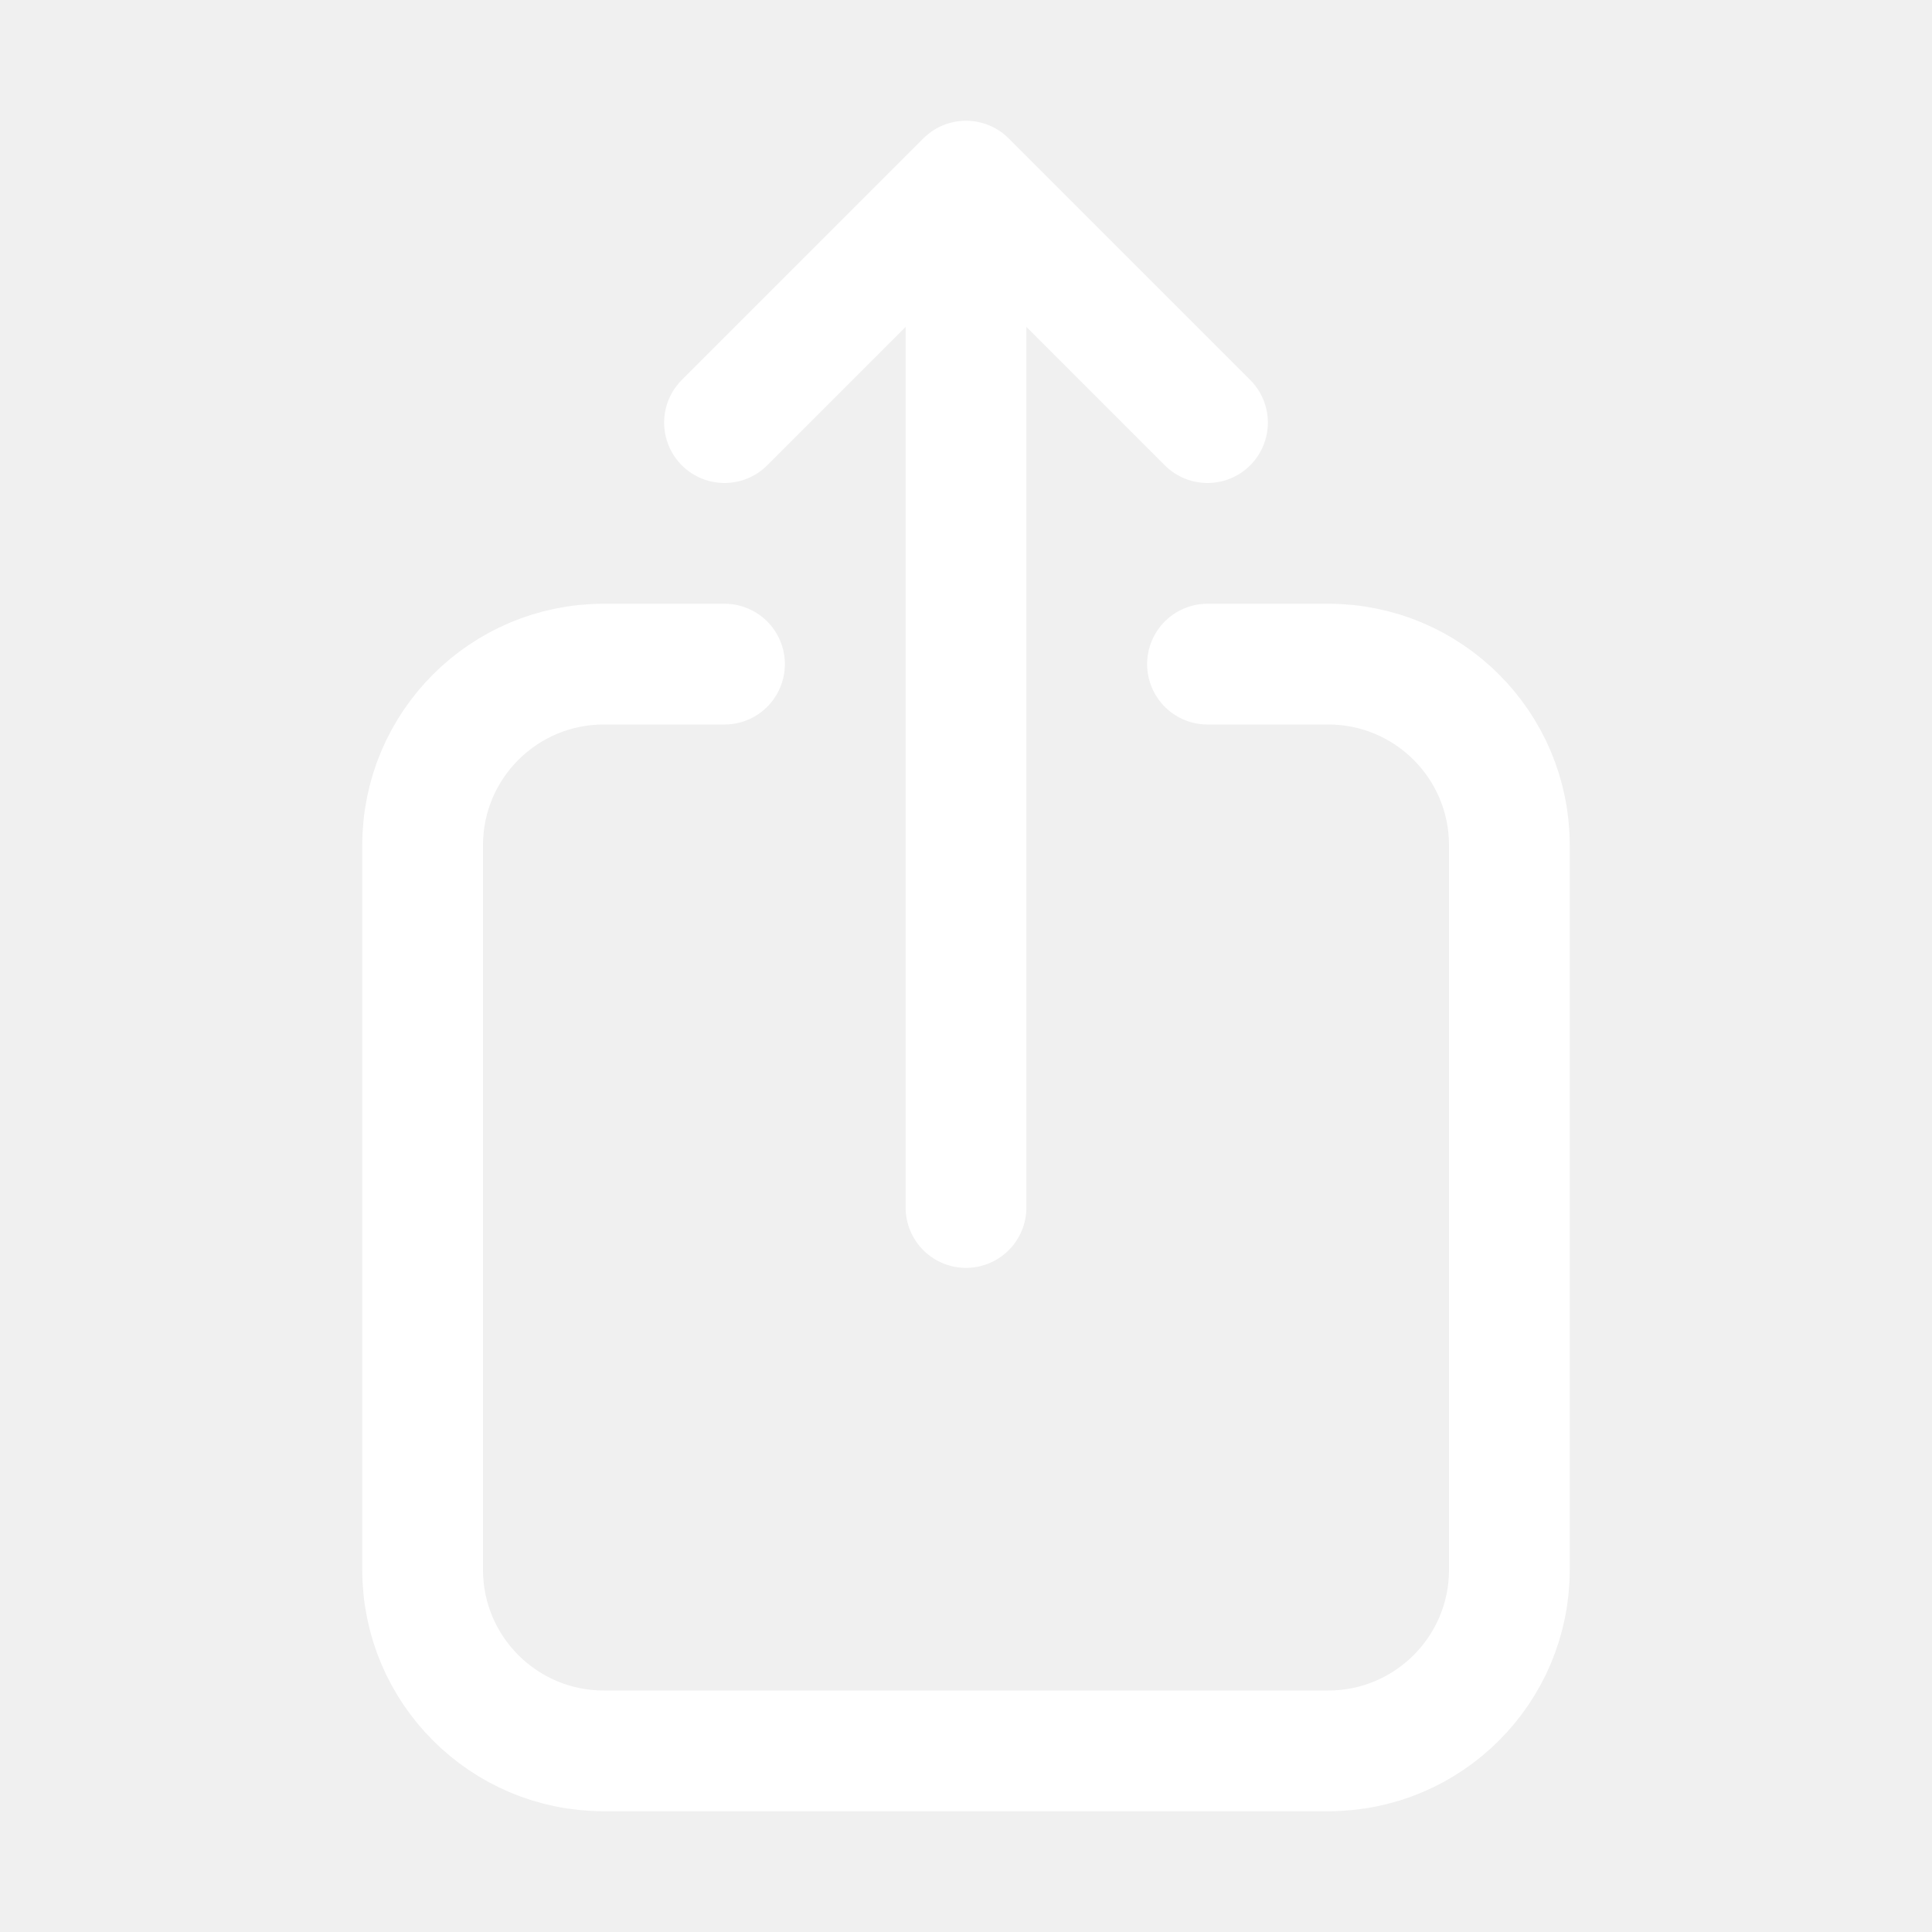
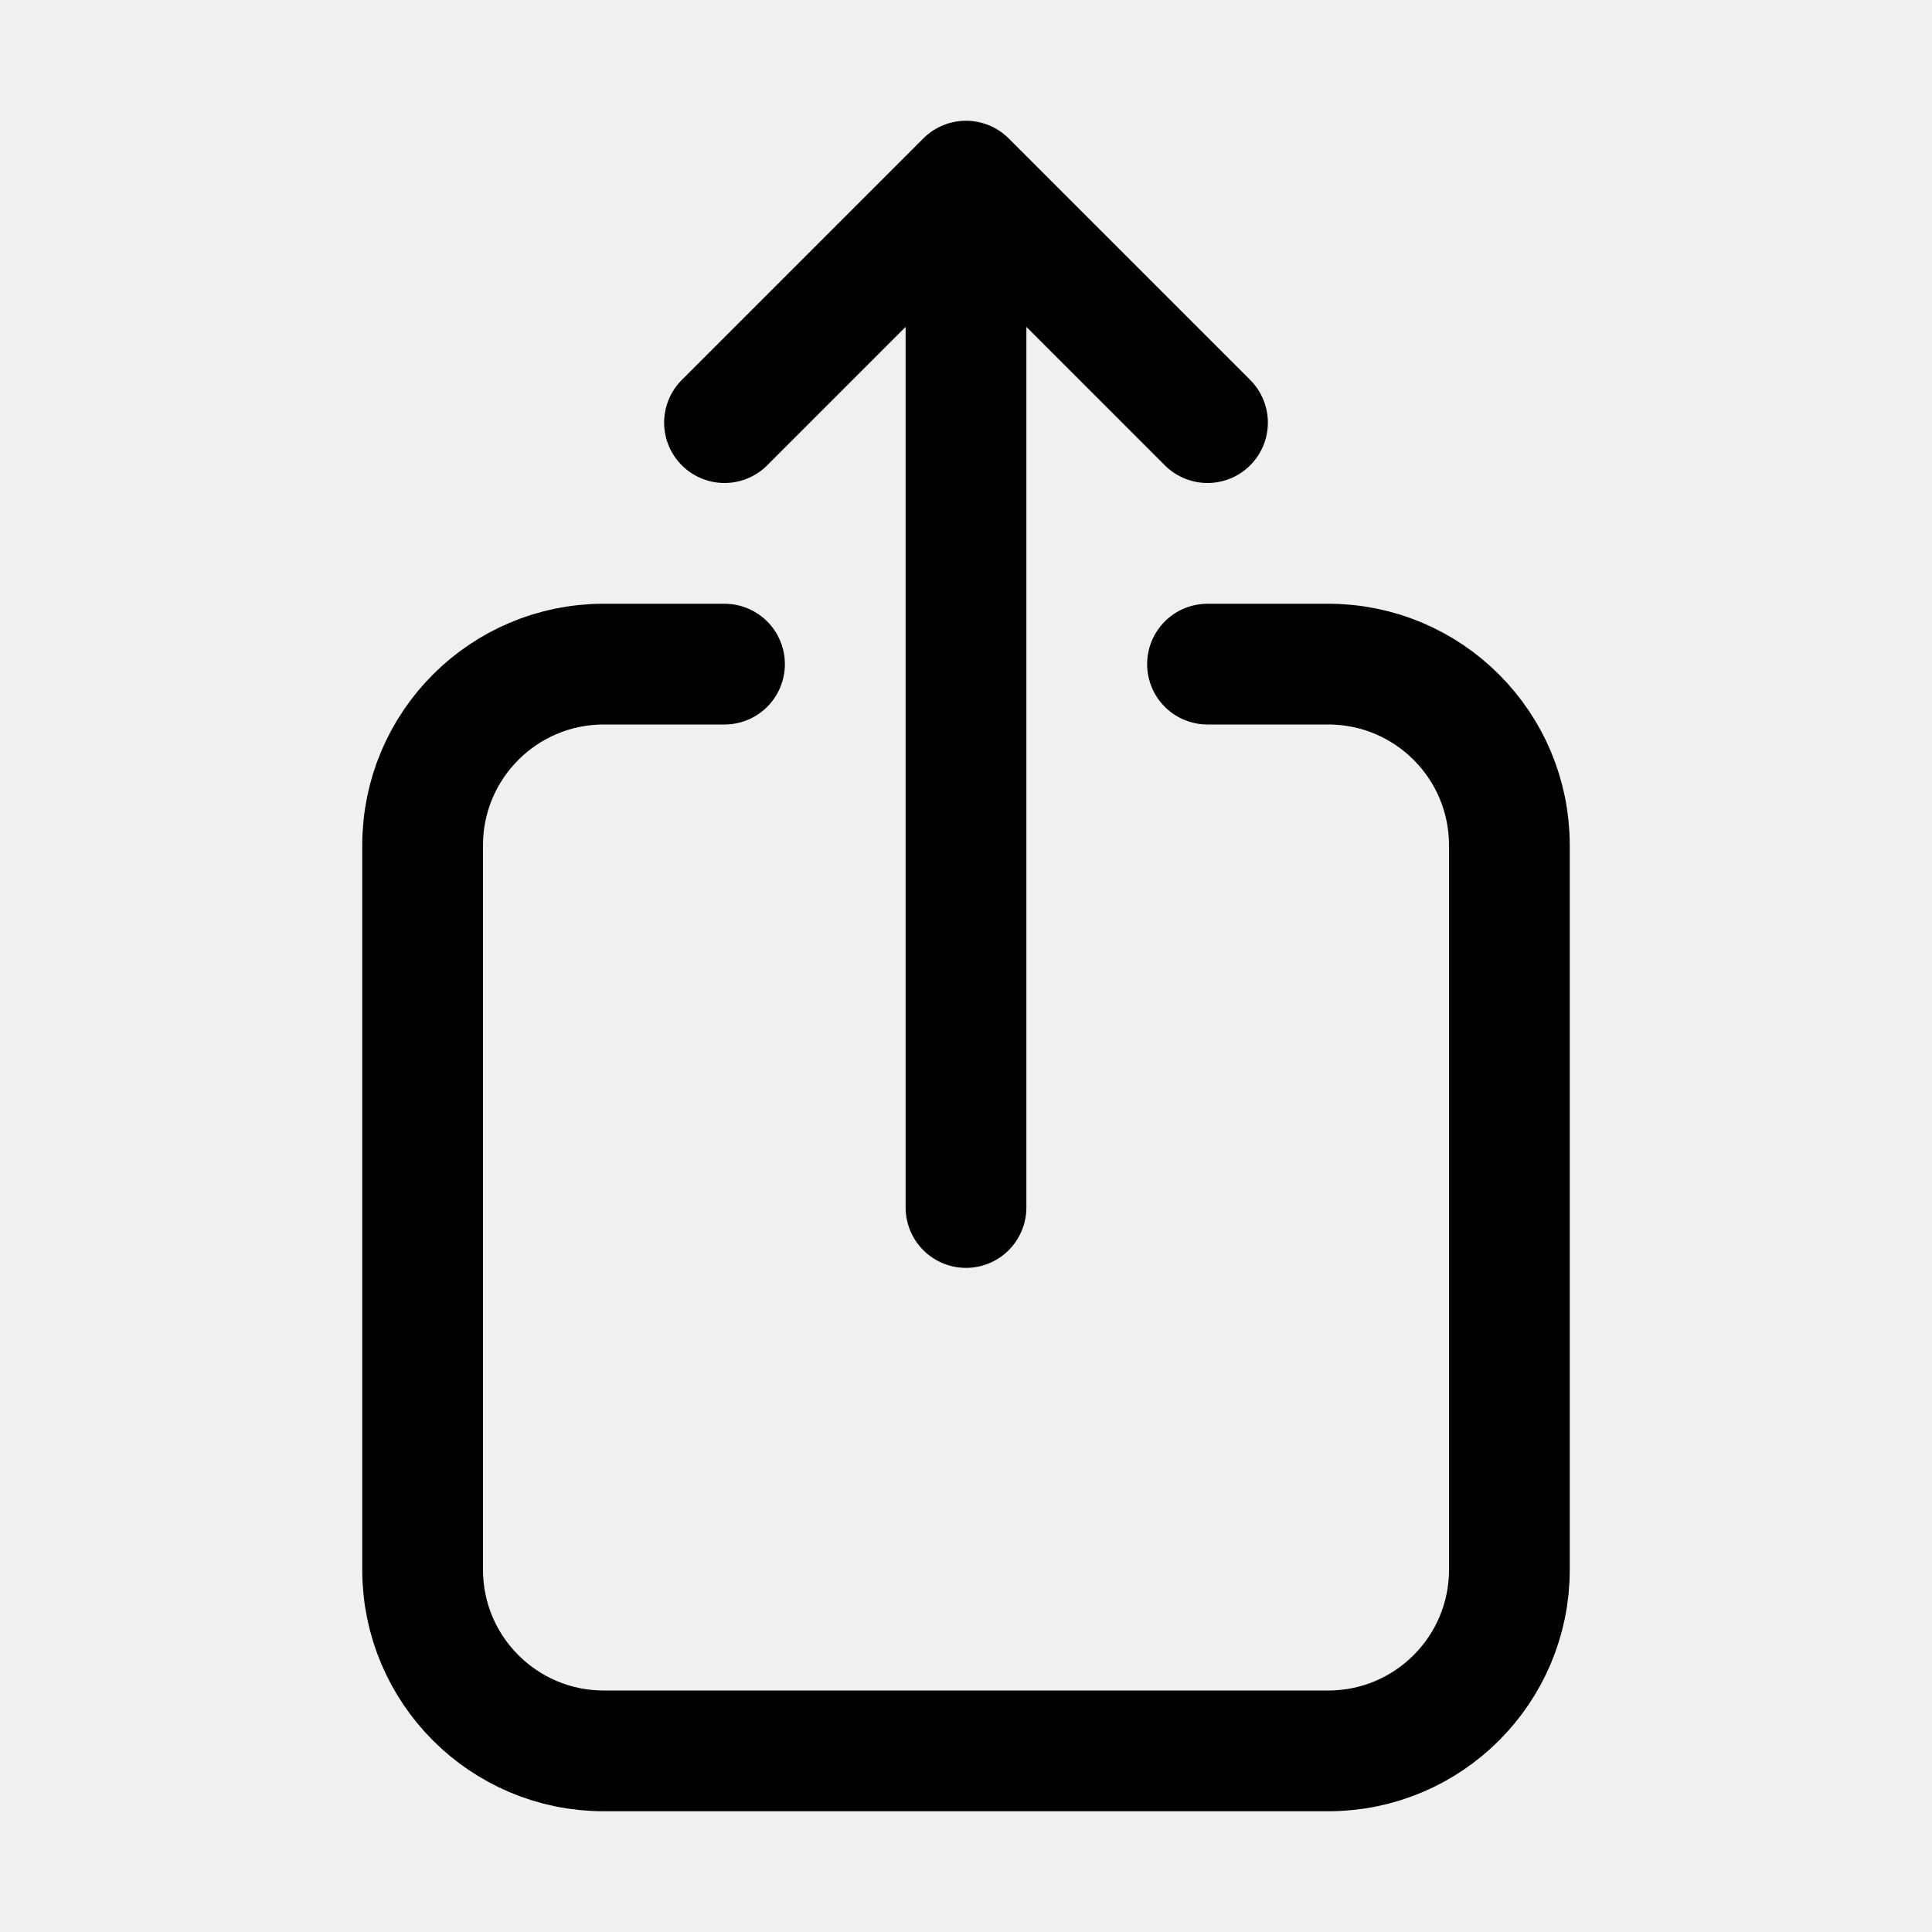
- <svg xmlns="http://www.w3.org/2000/svg" height="1em" width="1em" fill="none" viewBox="0 0 24 24" stroke-width="1.5" stroke="white" class="size-6">
+ <svg xmlns="http://www.w3.org/2000/svg" height="1em" width="1em" fill="none" viewBox="0 0 24 24" stroke-width="1.5" stroke="black" class="size-6">
  <path stroke-linecap="round" stroke-linejoin="round" d="M9 8.25H7.5a2.25 2.25 0 0 0-2.25 2.25v9a2.25 2.25 0 0 0 2.25 2.25h9a2.25 2.25 0 0 0 2.25-2.25v-9a2.25 2.25 0 0 0-2.25-2.25H15m0-3-3-3m0 0-3 3m3-3V15" />
</svg>
